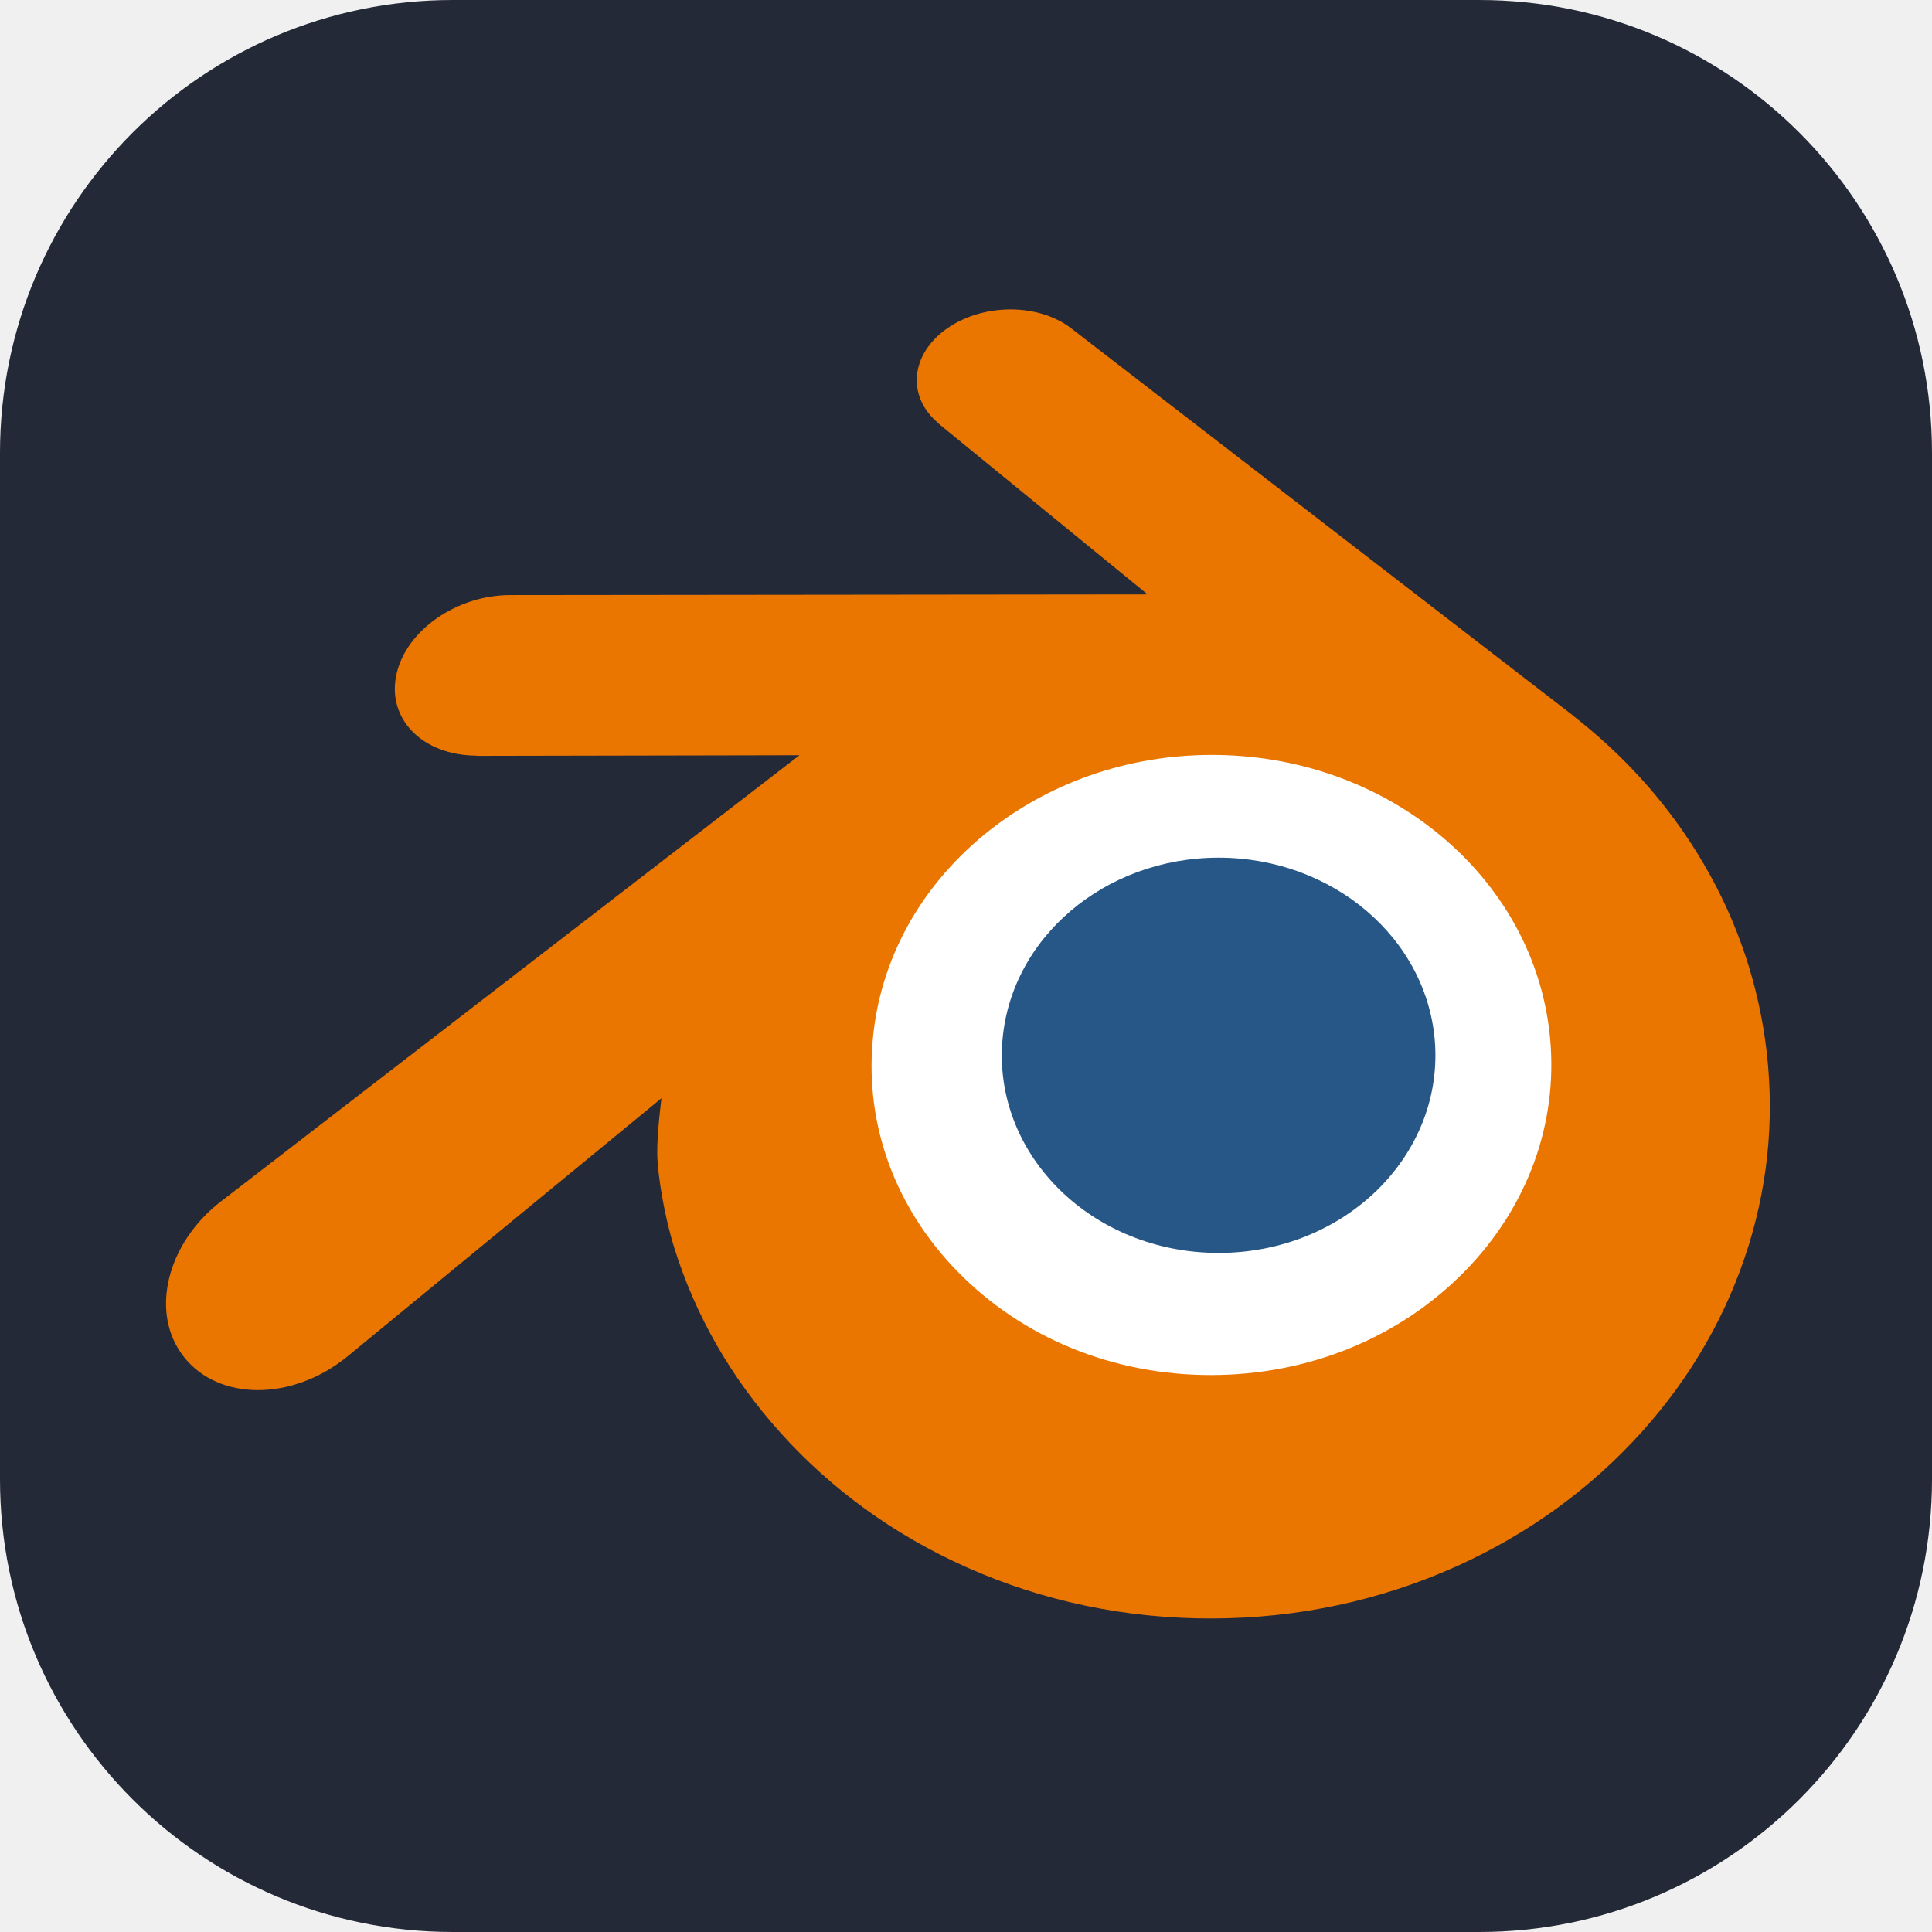
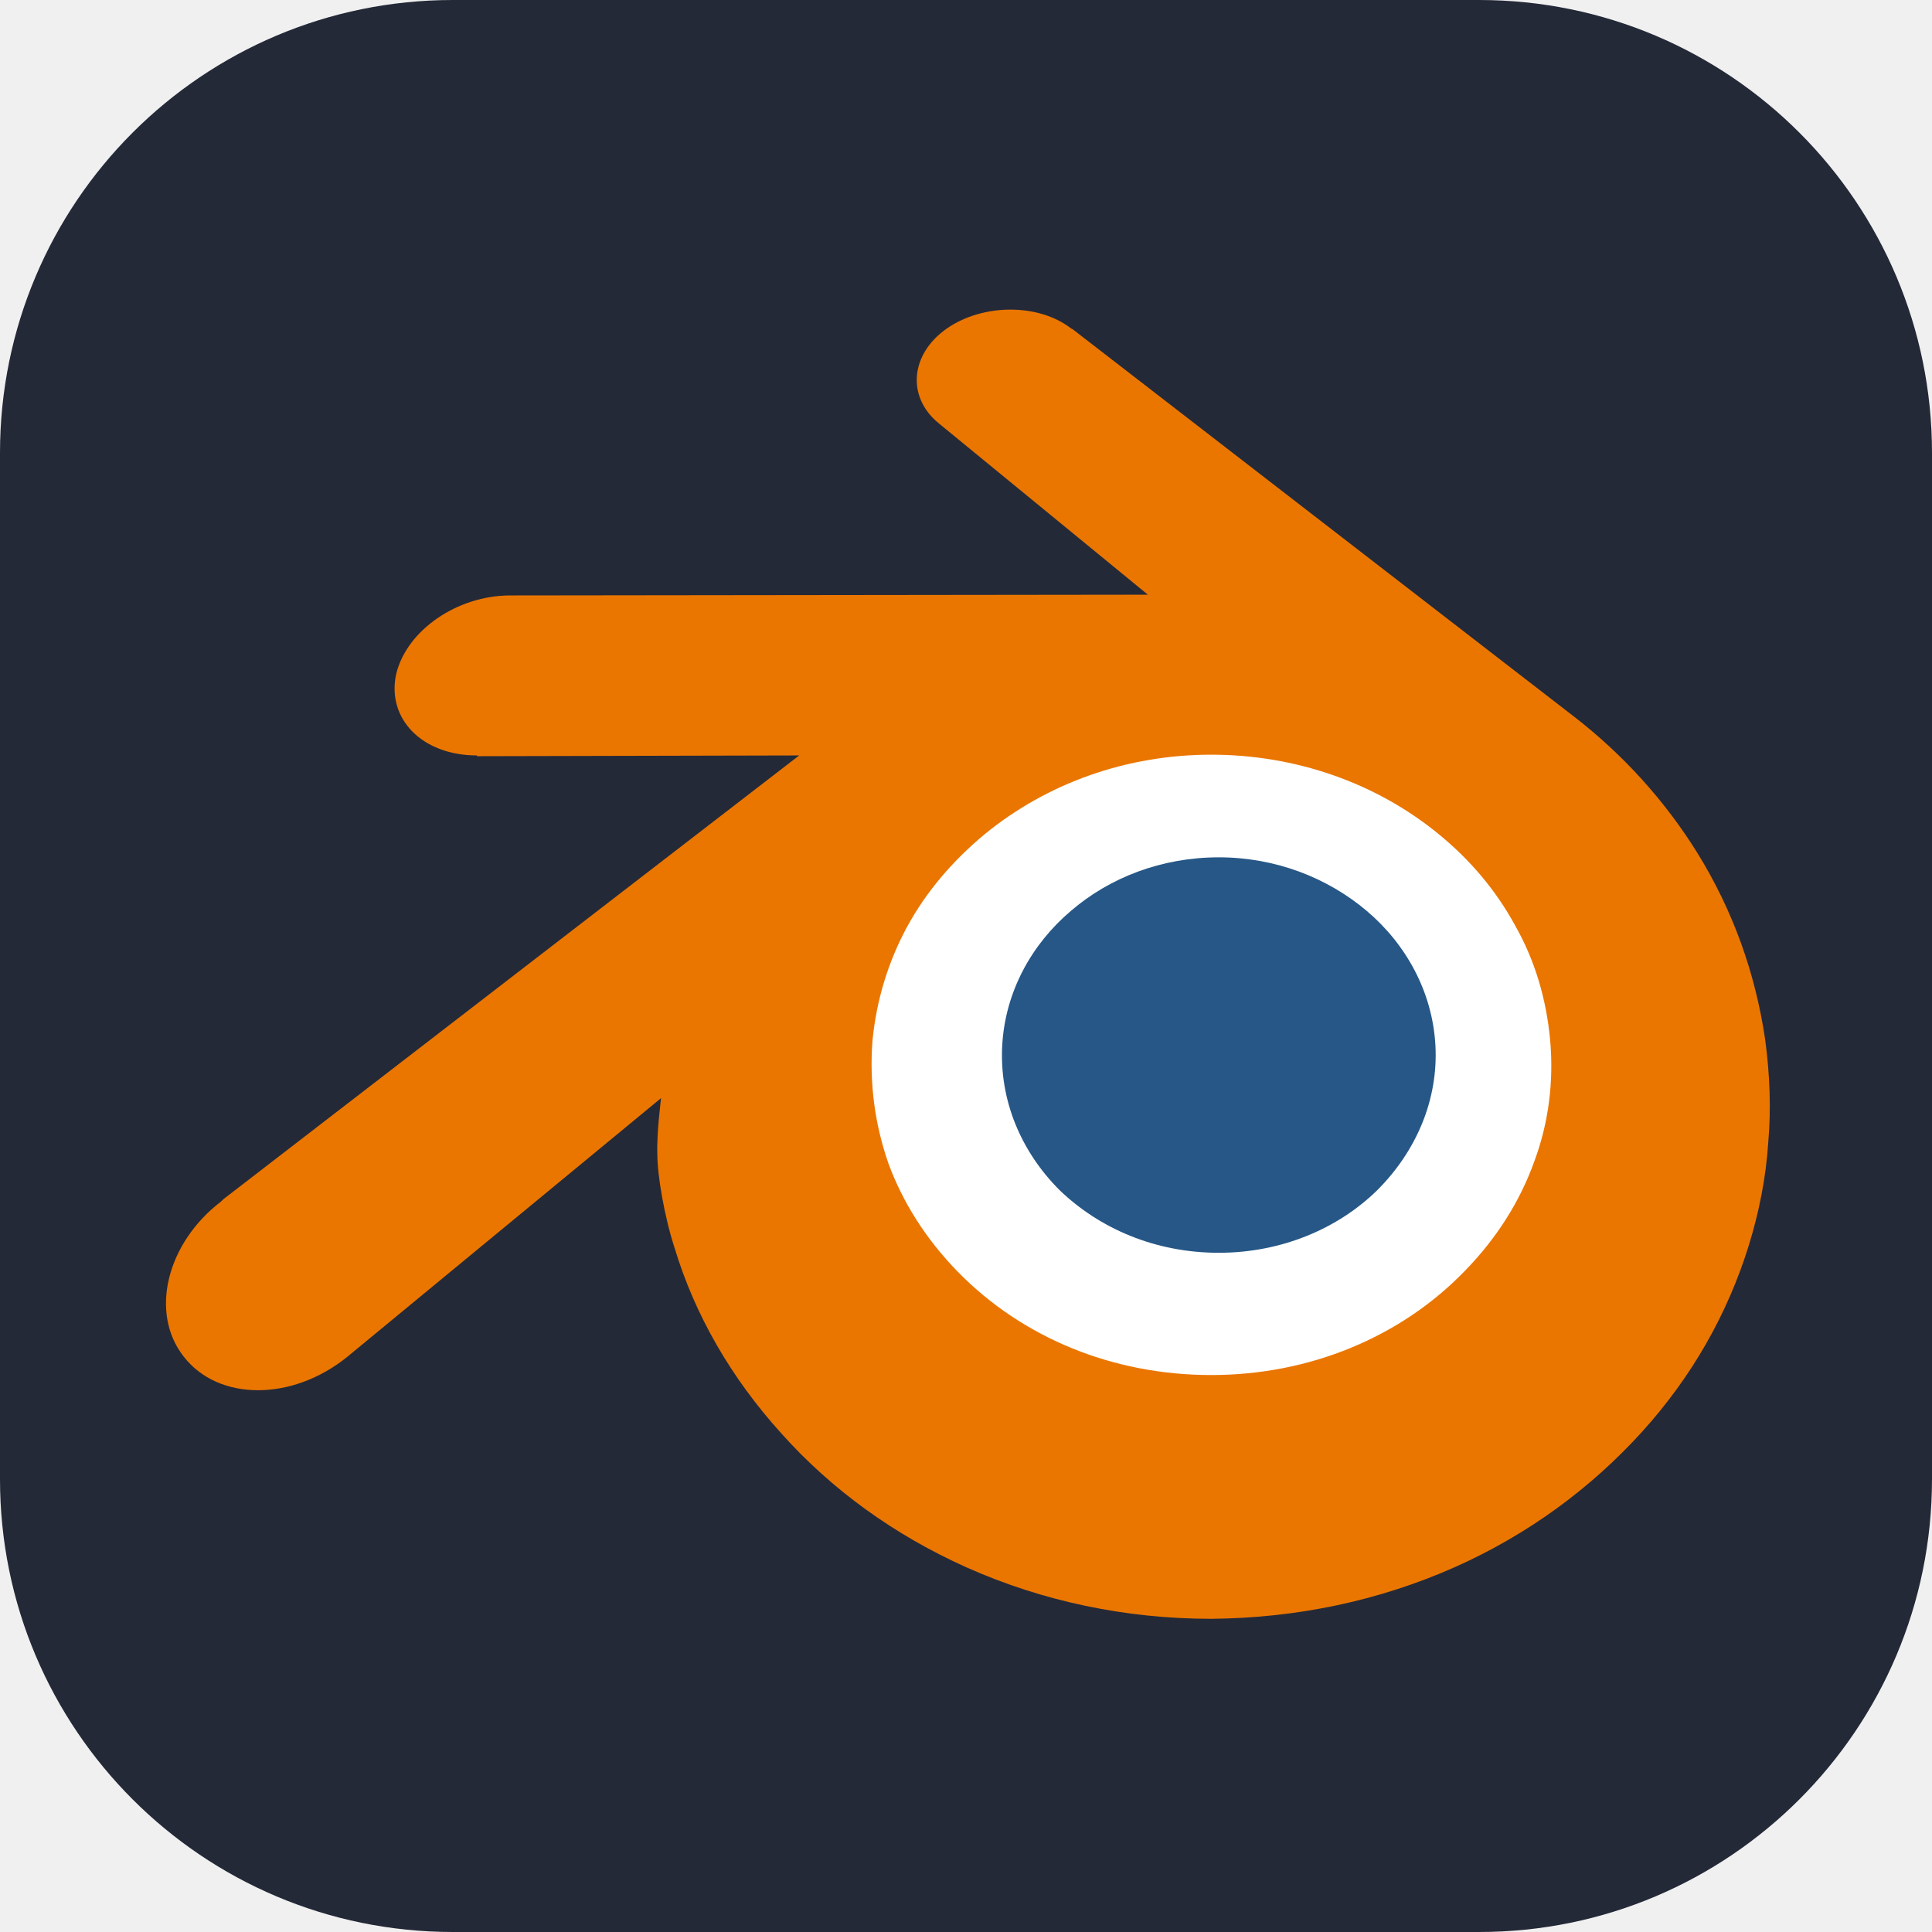
<svg xmlns="http://www.w3.org/2000/svg" fill="none" viewBox="0 0 256 256">
  <rect width="256" height="256" fill="#242938" rx="60" />
-   <path fill="#fff" d="M105.552 137.283C106.327 123.403 113.091 111.174 123.296 102.505C133.304 93.991 146.775 88.787 161.473 88.787C176.156 88.787 189.627 93.991 199.642 102.505C209.84 111.174 216.604 123.403 217.386 137.268C218.16 151.53 212.455 164.779 202.447 174.6C192.242 184.59 177.727 190.859 161.473 190.859C145.219 190.859 130.675 184.59 120.477 174.6C110.461 164.779 104.771 151.53 105.552 137.283V137.283Z" />
-   <path fill="#265787" d="M132.782 138.529C133.179 131.407 136.65 125.132 141.886 120.684C147.021 116.315 153.933 113.645 161.475 113.645C169.009 113.645 175.921 116.315 181.059 120.684C186.292 125.132 189.763 131.407 190.164 138.521C190.561 145.839 187.634 152.637 182.499 157.677C177.262 162.803 169.815 166.019 161.475 166.019C153.135 166.019 145.672 162.803 140.439 157.677C135.301 152.637 132.381 145.839 132.782 138.529V138.529Z" />
-   <path fill="#EA7600" d="M87.09 152.92C87.139 155.707 88.023 161.123 89.35 165.353C92.139 174.305 96.869 182.587 103.451 189.886C110.206 197.389 118.523 203.415 128.13 207.693C138.228 212.186 149.169 214.476 160.534 214.457C171.88 214.442 182.821 212.107 192.919 207.58C202.526 203.26 210.836 197.208 217.579 189.702C224.157 182.372 228.88 174.075 231.676 165.123C233.082 160.599 233.97 156.008 234.326 151.402C234.675 146.864 234.529 142.318 233.888 137.776C232.636 128.925 229.588 120.62 224.895 113.05C220.604 106.094 215.071 100.004 208.493 94.878L208.508 94.866L142.122 43.649C142.062 43.603 142.014 43.554 141.95 43.513C137.594 40.154 130.27 40.165 125.48 43.532C120.637 46.937 120.083 52.567 124.393 56.119L124.374 56.138L152.063 78.762L67.67 78.852H67.558C60.583 78.86 53.877 83.458 52.55 89.27C51.185 95.19 55.923 100.101 63.176 100.128L63.165 100.154L105.94 100.071L29.61 158.942C29.513 159.014 29.408 159.089 29.318 159.161C22.118 164.701 19.79 173.913 24.325 179.743C28.928 185.672 38.715 185.683 45.99 179.777L87.649 145.519C87.649 145.519 87.041 150.144 87.09 152.92V152.92ZM194.137 168.407C185.554 177.194 173.537 182.177 160.534 182.203C147.512 182.226 135.495 177.288 126.912 168.516C122.718 164.241 119.636 159.323 117.736 154.084C115.873 148.935 115.15 143.47 115.63 137.956C116.083 132.567 117.68 127.426 120.229 122.775C122.733 118.202 126.181 114.071 130.439 110.576C138.783 103.744 149.405 100.045 160.515 100.03C171.636 100.015 182.251 103.679 190.603 110.489C194.853 113.969 198.298 118.086 200.802 122.65C203.362 127.298 204.947 132.42 205.419 137.825C205.892 143.331 205.168 148.788 203.305 153.941C201.401 159.195 198.331 164.113 194.137 168.407V168.407Z" />
+   <path fill="#fff" d="M105.6 137.3c.7-13.9 7.5-26.1 17.7-34.8 10-8.5 23.5-13.7 38.2-13.7s28.1 5.2 38.1 13.7c10.2 8.7 17 20.9 17.8 34.8.8 14.2-4.9 27.5-15 37.3-10.2 10-24.7 16.3-40.9 16.3-16.3 0-30.8-6.3-41-16.3-10-9.8-15.7-23.1-14.9-37.3Z" />
+   <path fill="#265787" d="M132.8 138.5c.4-7.1 3.9-13.4 9.1-17.8 5.1-4.4 12-7.1 19.6-7.1 7.5 0 14.4 2.7 19.6 7.1 5.2 4.4 8.7 10.7 9.1 17.8.4 7.3-2.6 14.1-7.7 19.2-5.2 5.1-12.7 8.3-21 8.3-8.4 0-15.8-3.2-21.1-8.3-5.1-5.1-8-11.9-7.6-19.2Z" />
+   <path fill="#EA7600" d="M87.1 152.9c0 2.8.9 8.2 2.3 12.5 2.7 8.9 7.5 17.2 14.1 24.5 6.7 7.5 15 13.5 24.6 17.8 10.1 4.5 21.1 6.8 32.4 6.8 11.4-.1 22.3-2.4 32.4-6.9 9.6-4.3 17.9-10.4 24.7-17.9 6.6-7.3 11.3-15.6 14.1-24.6 1.4-4.5 2.3-9.1 2.6-13.7.4-4.5.2-9.1-.4-13.6-1.3-8.9-4.3-17.2-9-24.8-4.3-6.9-9.8-13-16.4-18.1L142.1 43.6s-.1 0-.2-.1c-4.3-3.3-11.6-3.3-16.4 0-4.9 3.4-5.4 9.1-1.1 12.6l27.7 22.7-84.4.1h-.1c-7 0-13.7 4.6-15.1 10.4-1.3 5.9 3.4 10.8 10.7 10.8v.1l42.7-.1-76.3 58.8c-.1.1-.2.2-.3.3-7.2 5.5-9.5 14.7-5 20.5 4.6 6 14.4 6 21.7.1l41.6-34.3s-.6 4.6-.5 7.4Zm107 15.5c-8.5 8.8-20.6 13.8-33.6 13.8s-25-4.9-33.6-13.7c-4.2-4.3-7.3-9.2-9.2-14.4-1.8-5.2-2.5-10.6-2.1-16.1.5-5.4 2.1-10.6 4.6-15.2 2.5-4.6 6-8.7 10.2-12.2 8.4-6.9 19-10.6 30.1-10.6s21.8 3.7 30.1 10.5c4.3 3.5 7.7 7.6 10.2 12.2 2.6 4.6 4.1 9.7 4.6 15.1.5 5.5-.2 11-2.1 16.1-1.9 5.3-5 10.2-9.2 14.5Z" />
</svg>
